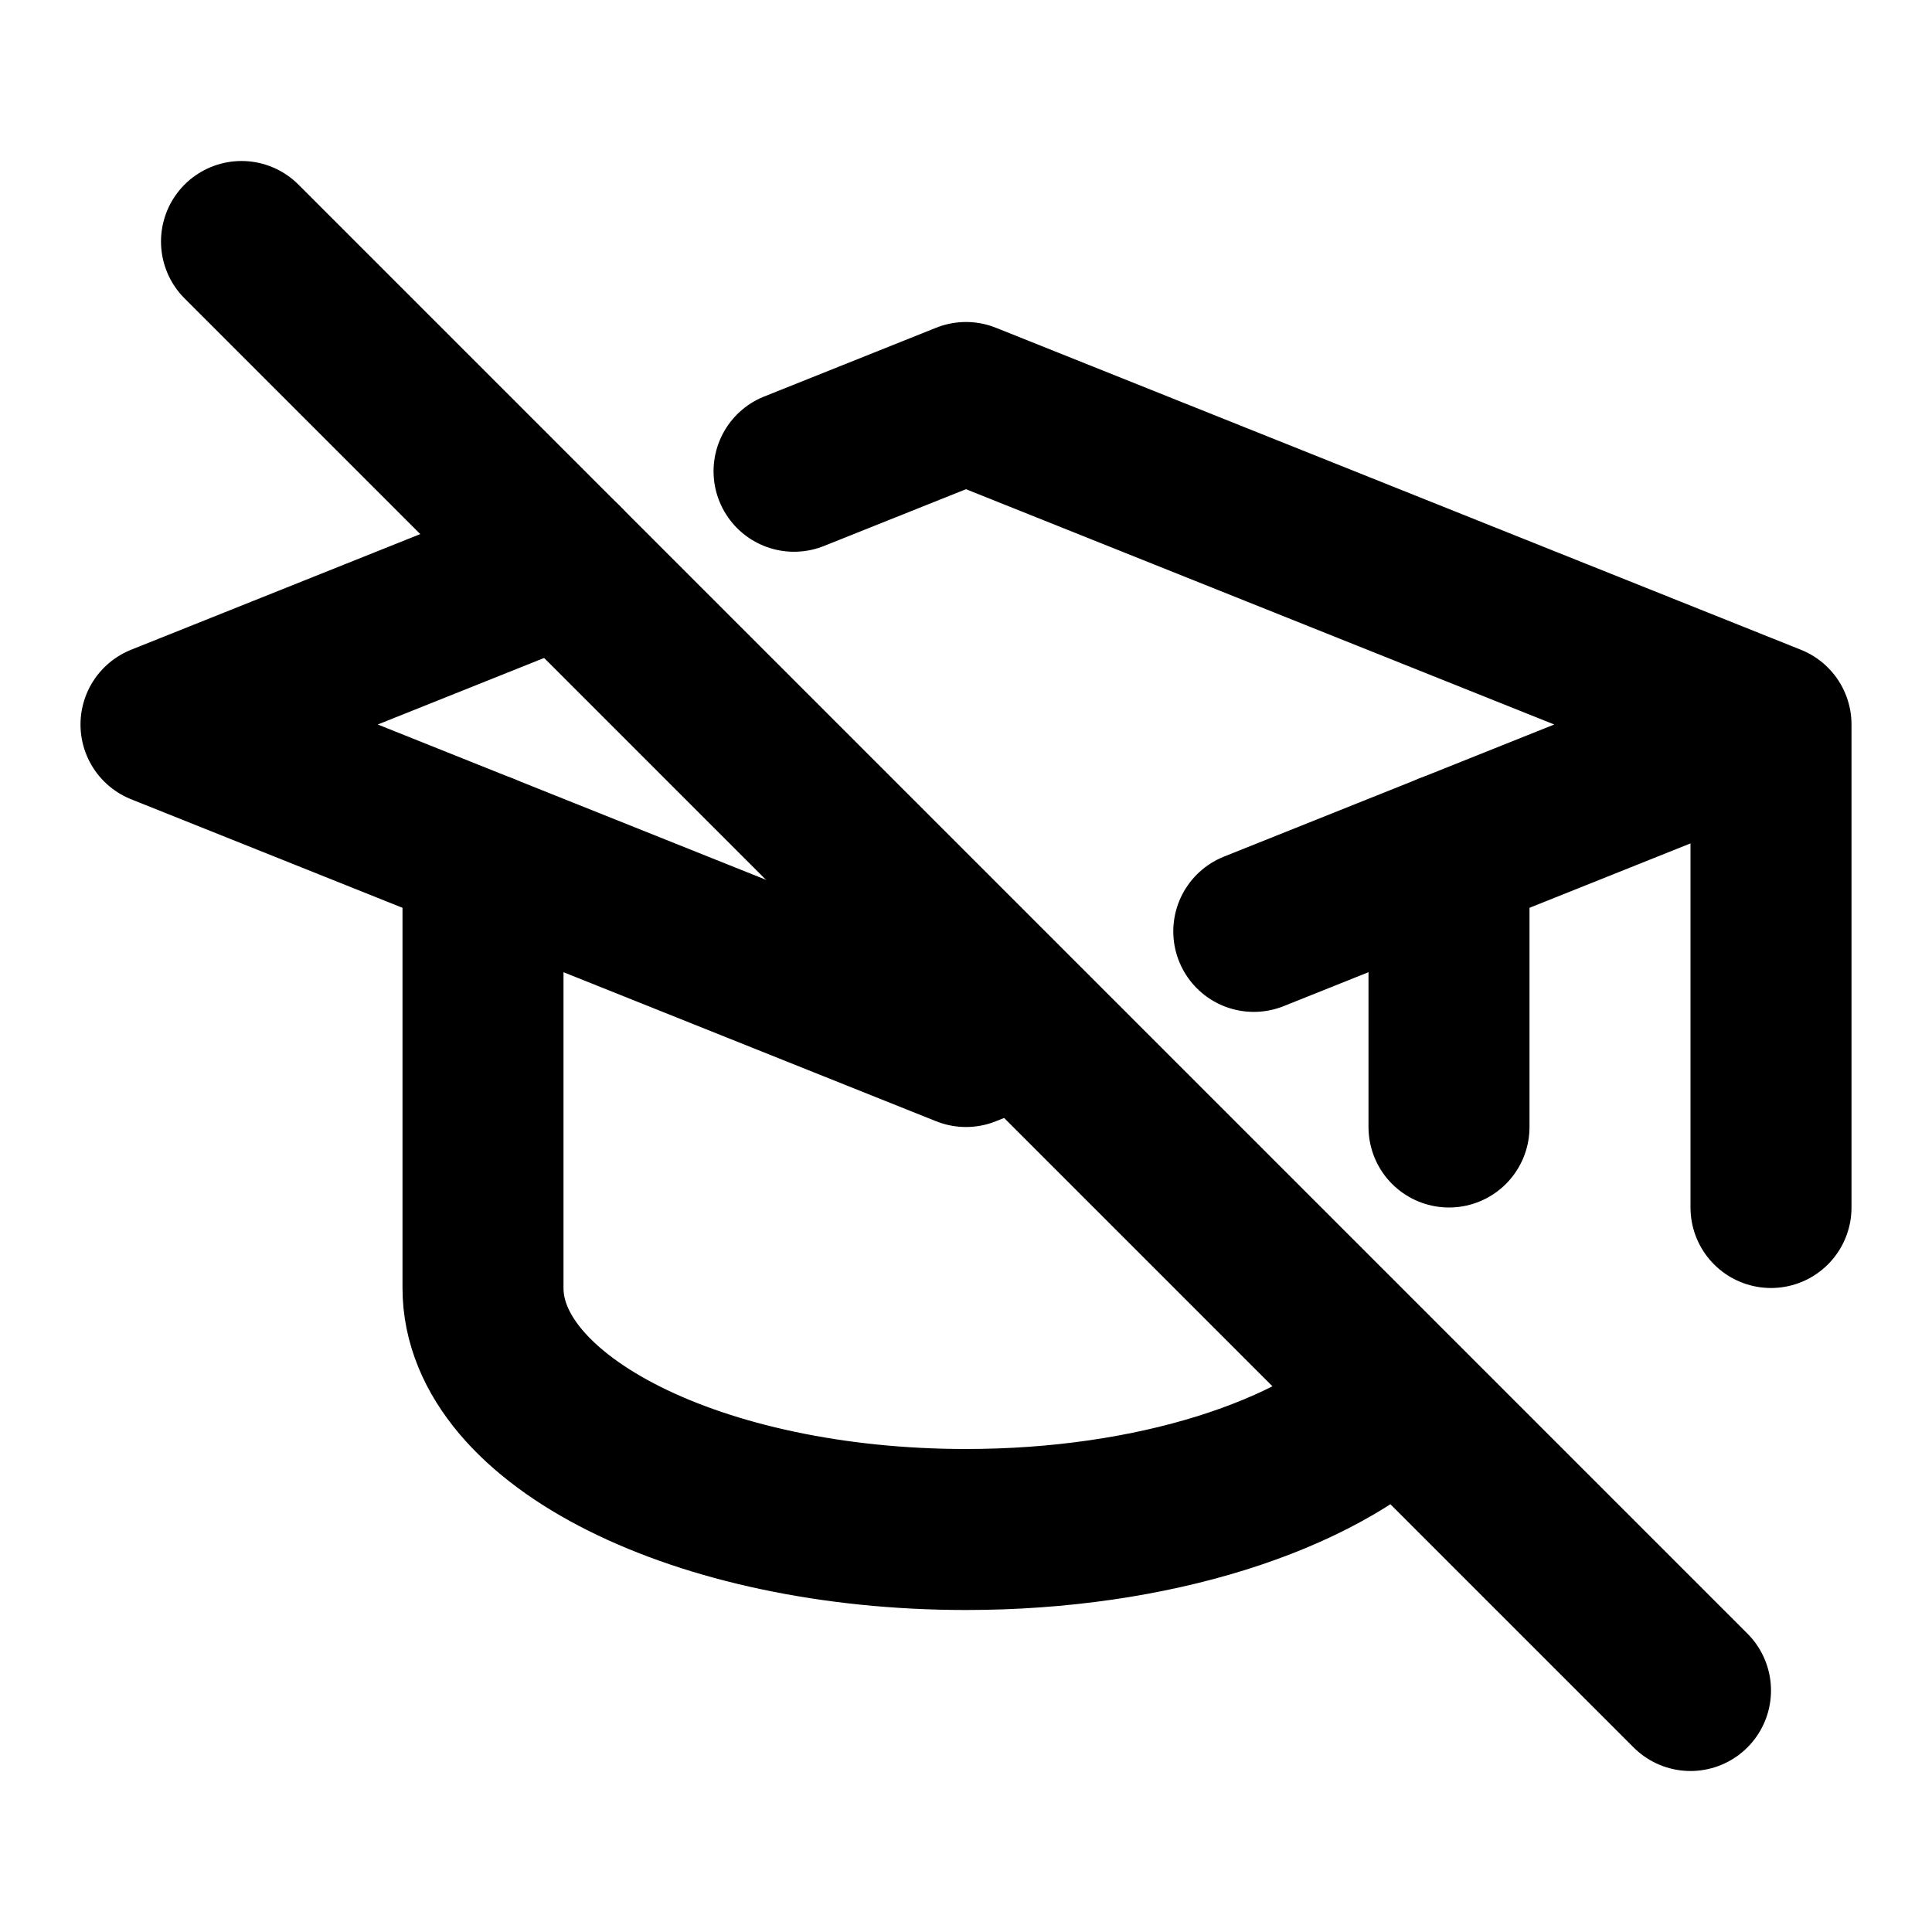
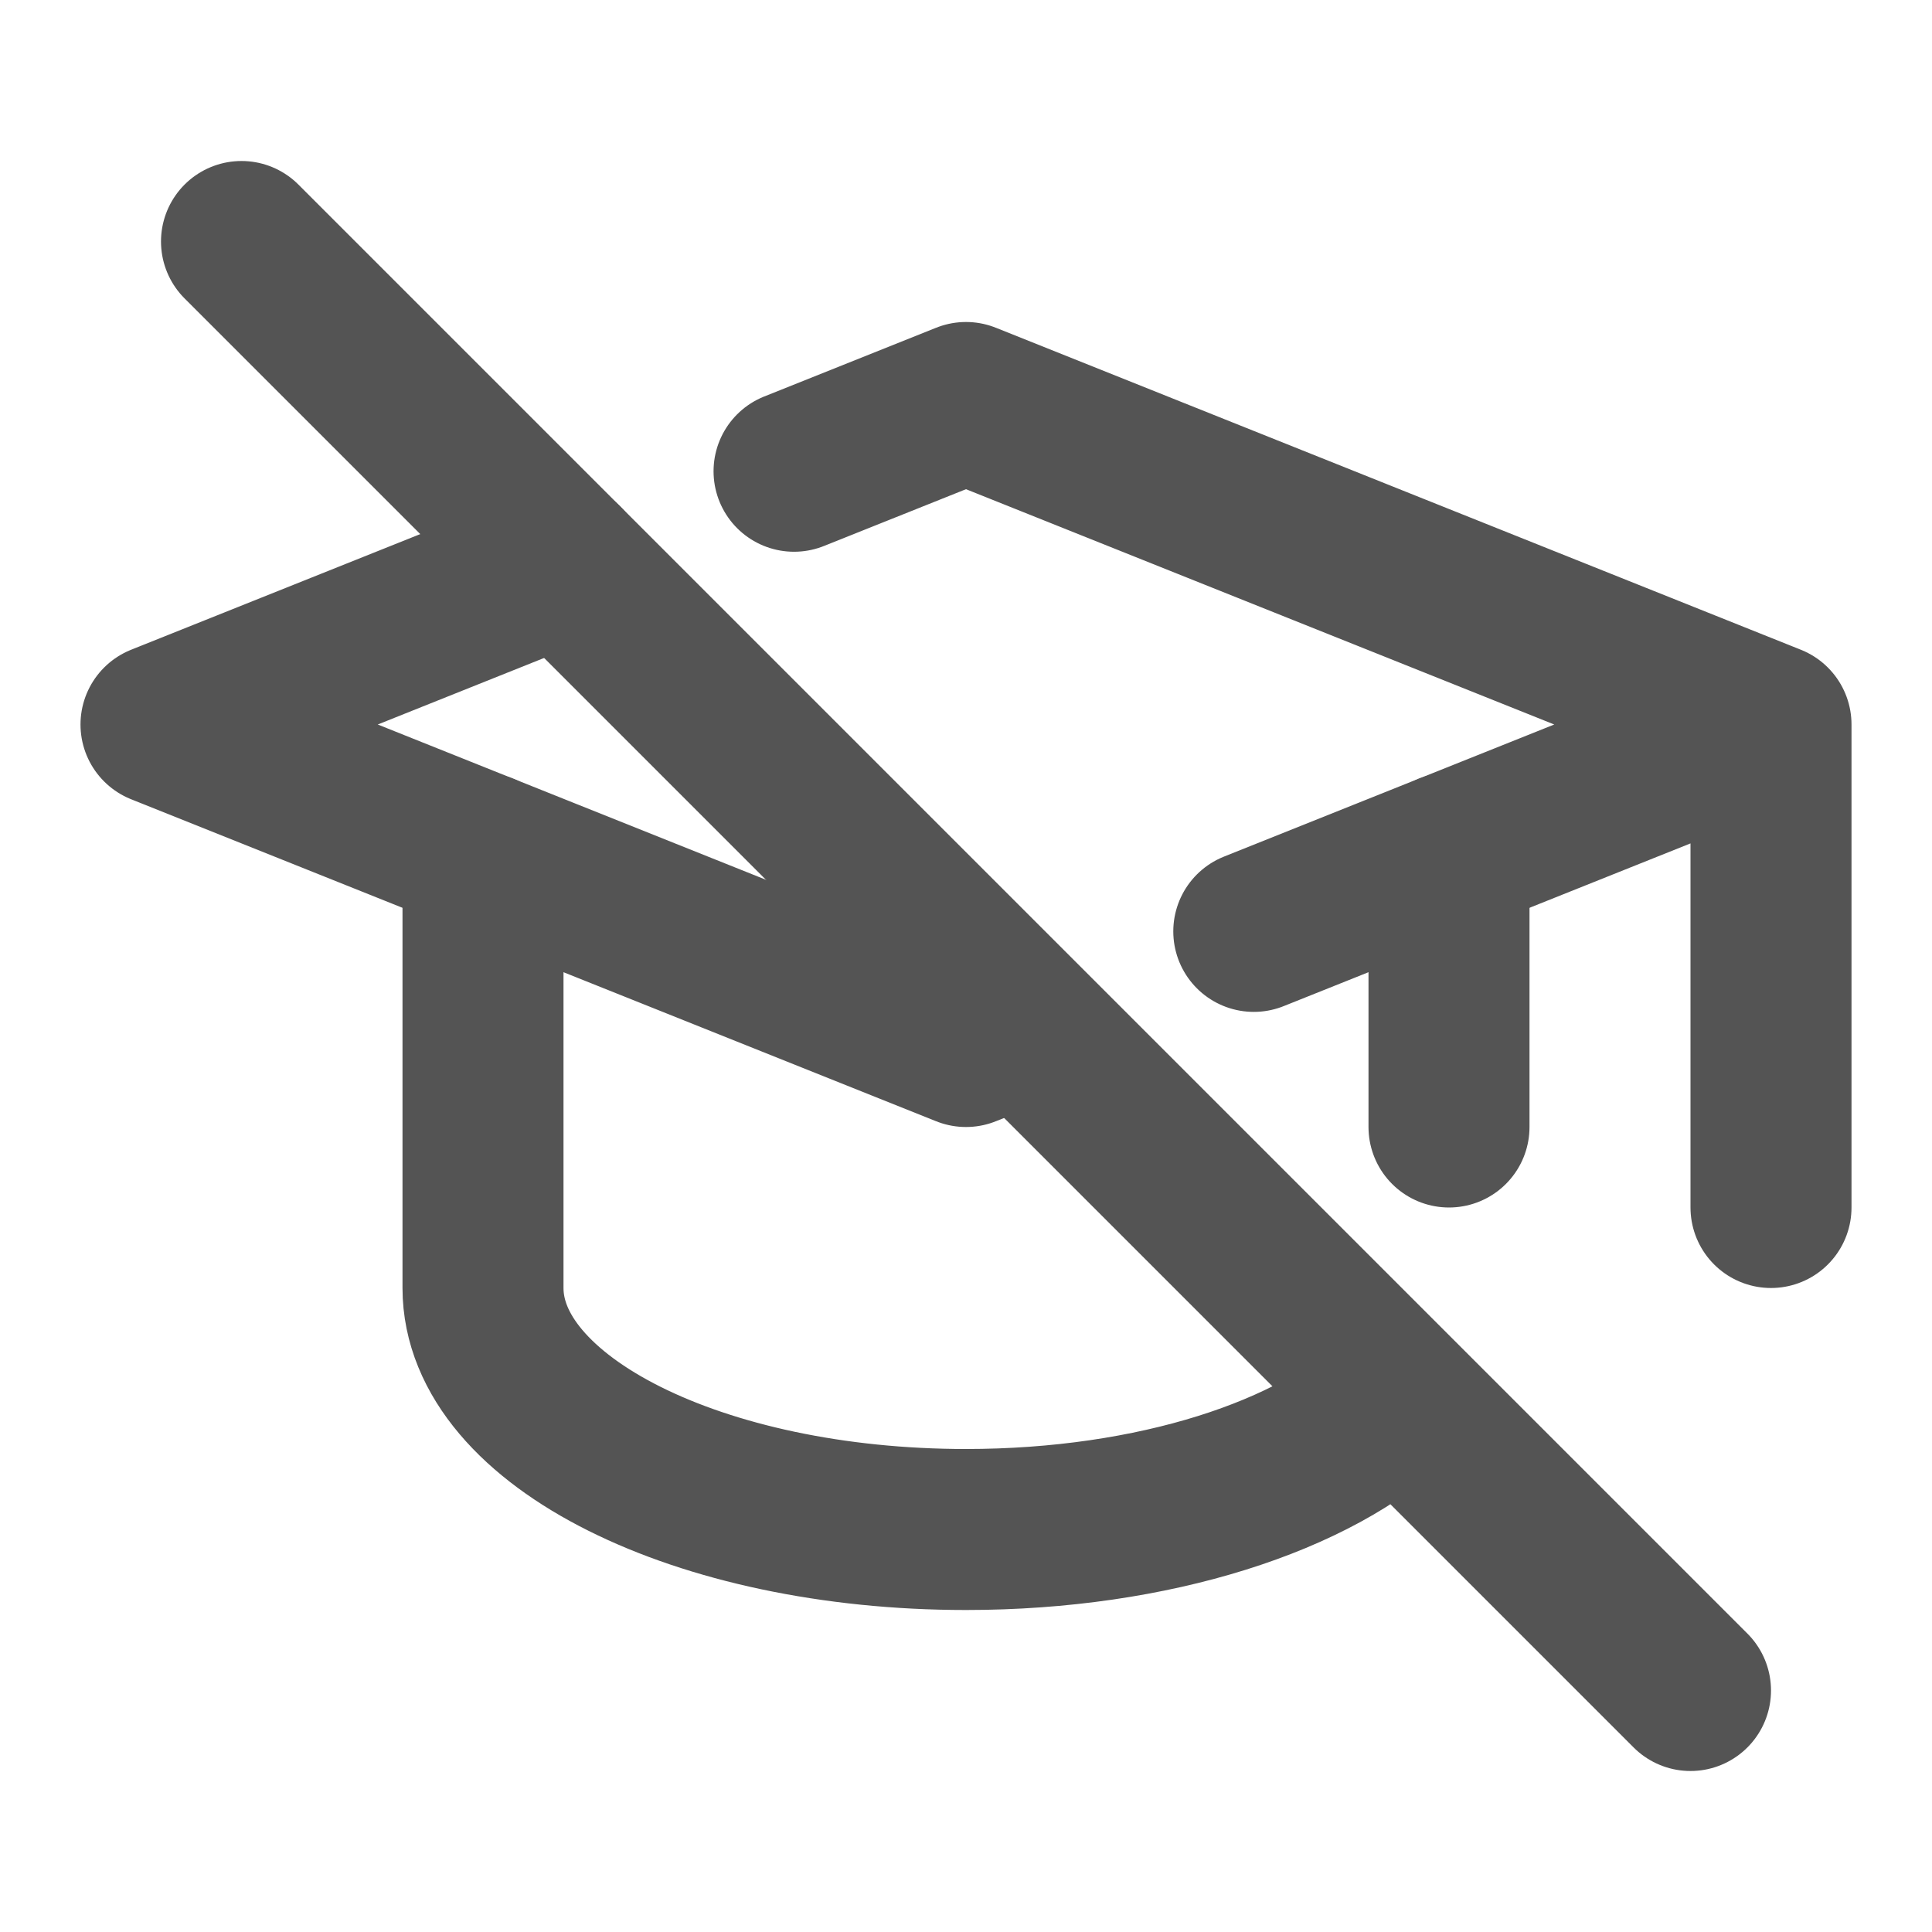
<svg xmlns="http://www.w3.org/2000/svg" width="96" height="96" viewBox="0 0 96 96" fill="none">
-   <path d="M88 36L48 20L39.456 23.416M88 36L62.3 46.28M88 36V60M28 28L8 36L48 52L50.788 50.884" stroke="black" stroke-width="8" stroke-linecap="round" stroke-linejoin="round" />
-   <path d="M24 42.4V64C24 70.628 34.744 76 48 76C57.336 76 65.428 73.336 69.4 69.44M72 56V42.4M12 12L84 84" stroke="black" stroke-width="8" stroke-linecap="round" stroke-linejoin="round" />
+   <path d="M88 36L48 20L39.456 23.416M88 36L62.3 46.28M88 36V60M28 28L8 36L48 52L50.788 50.884" stroke="#545454" stroke-width="8" stroke-linecap="round" stroke-linejoin="round" />
+   <path d="M24 42.4V64C24 70.628 34.744 76 48 76C57.336 76 65.428 73.336 69.4 69.44M72 56V42.4M12 12L84 84" stroke="#545454" stroke-width="8" stroke-linecap="round" stroke-linejoin="round" />
</svg>
